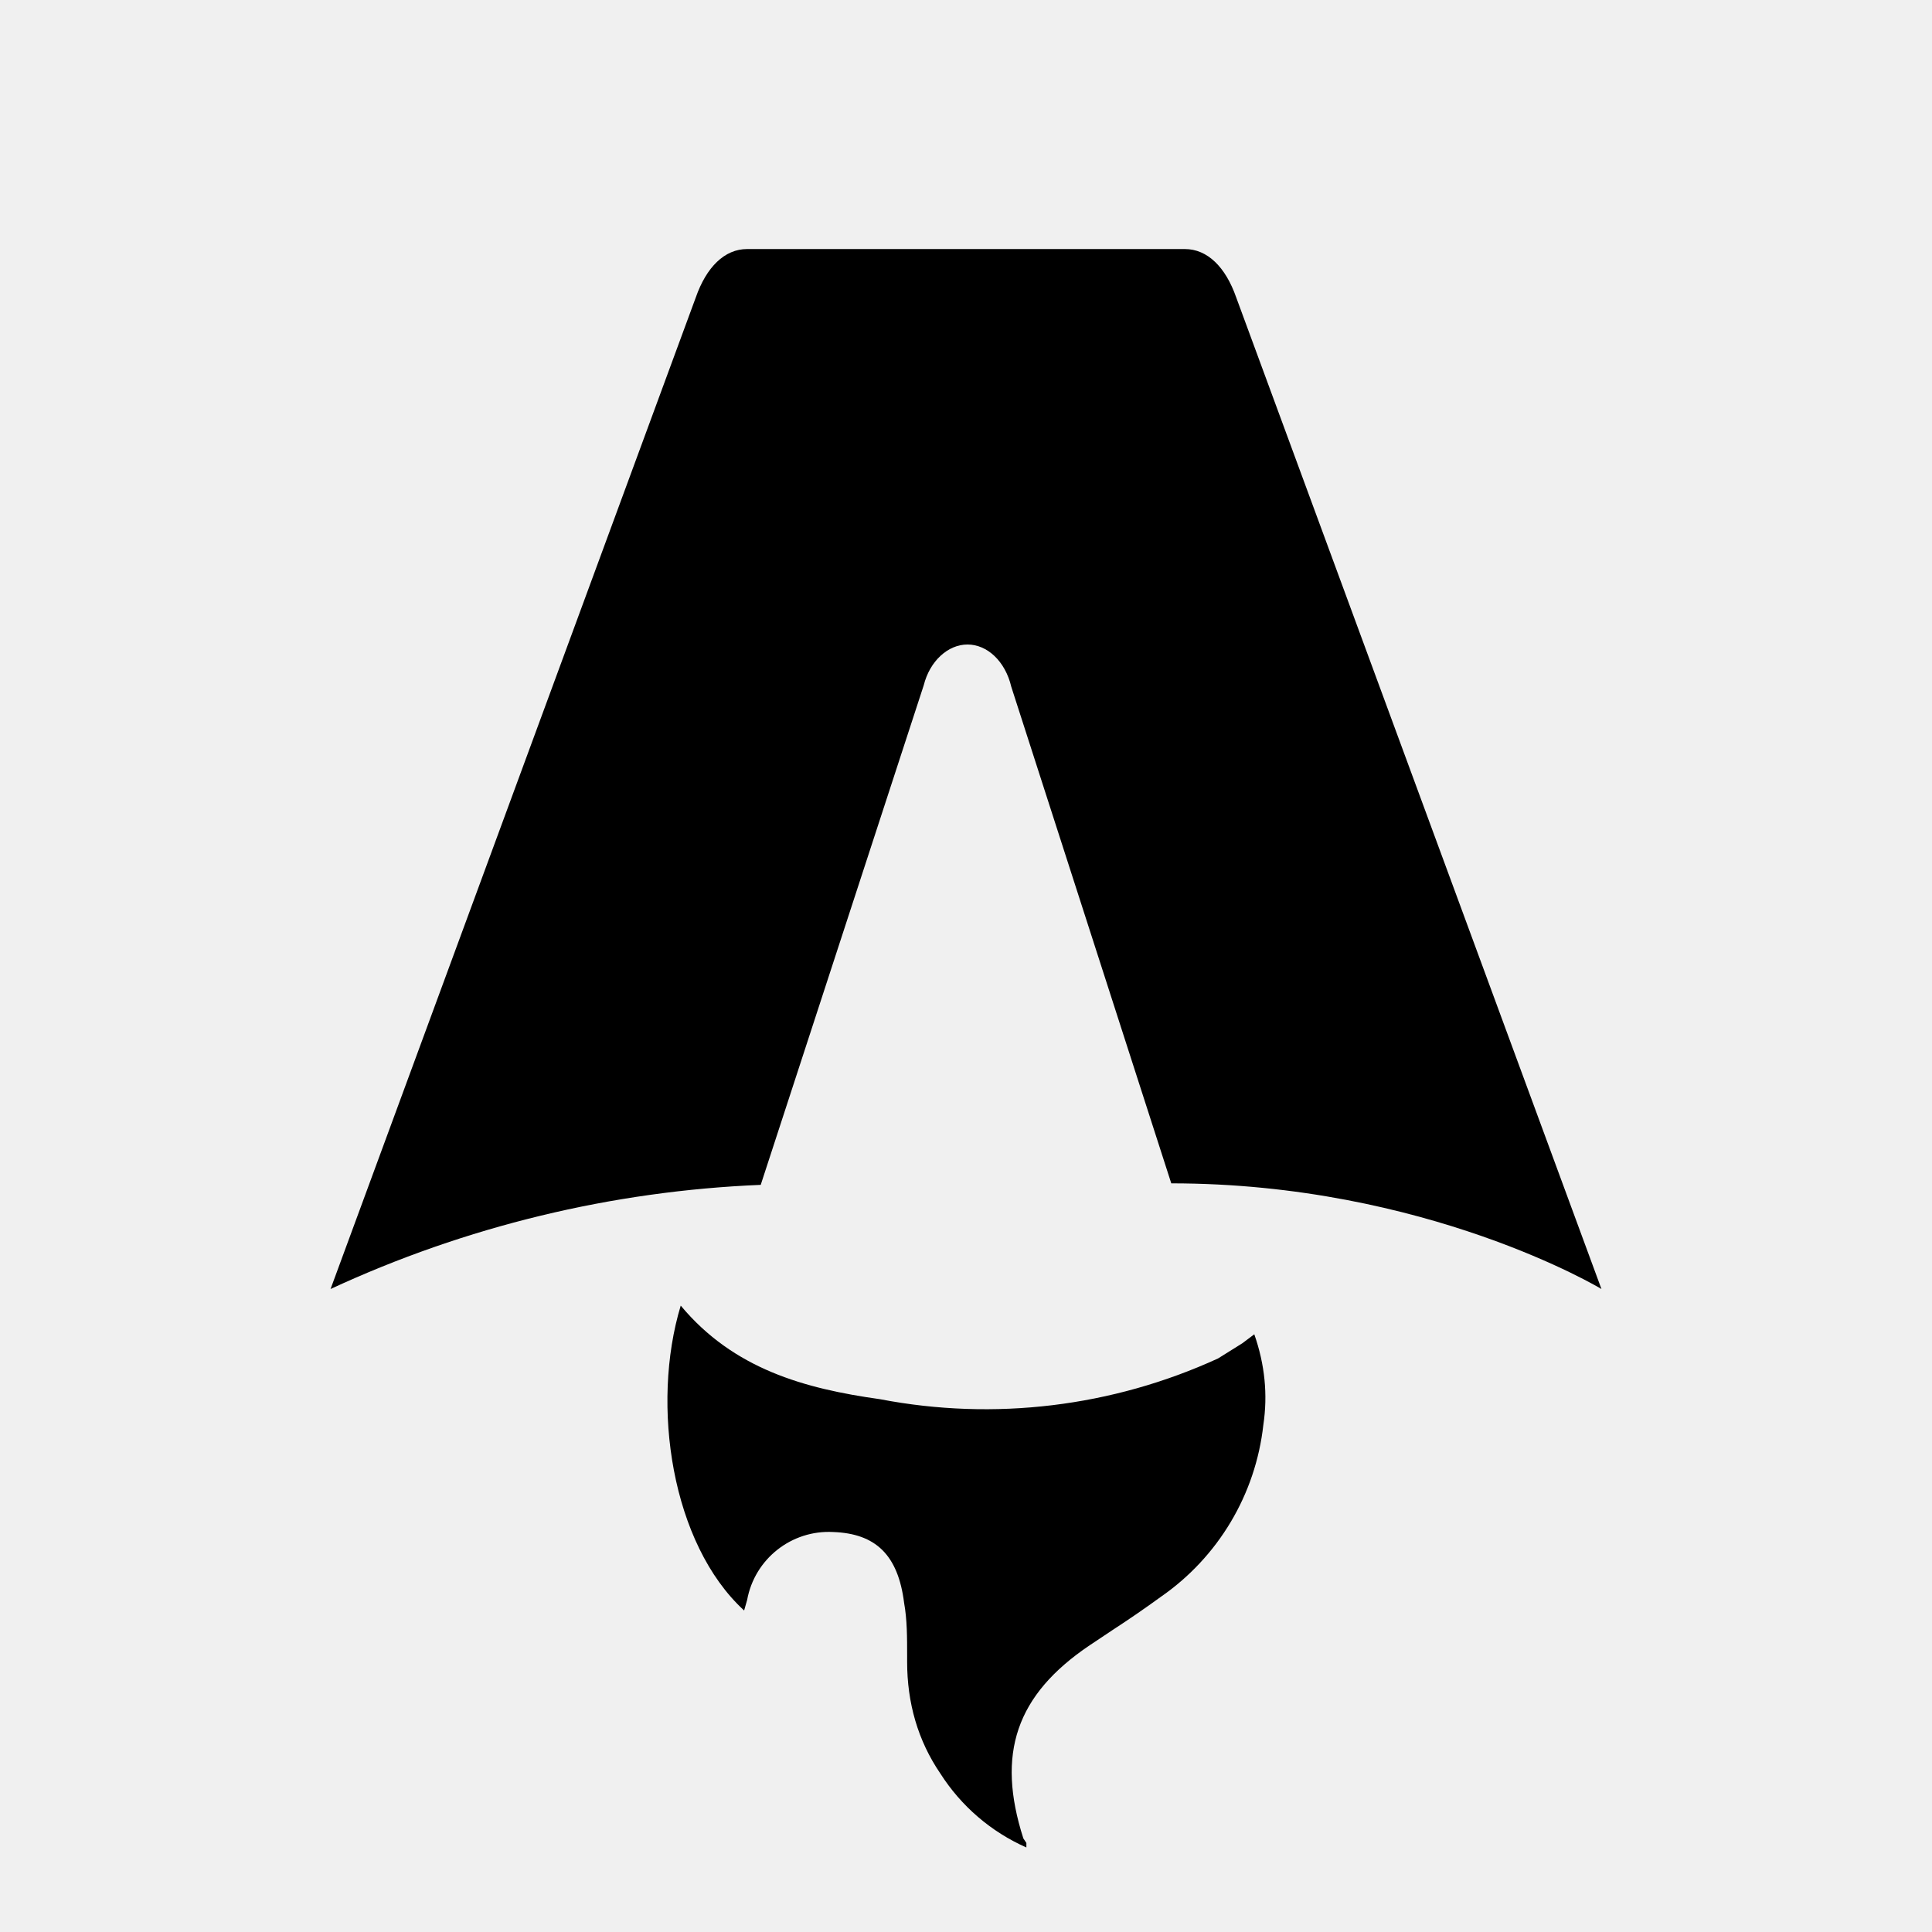
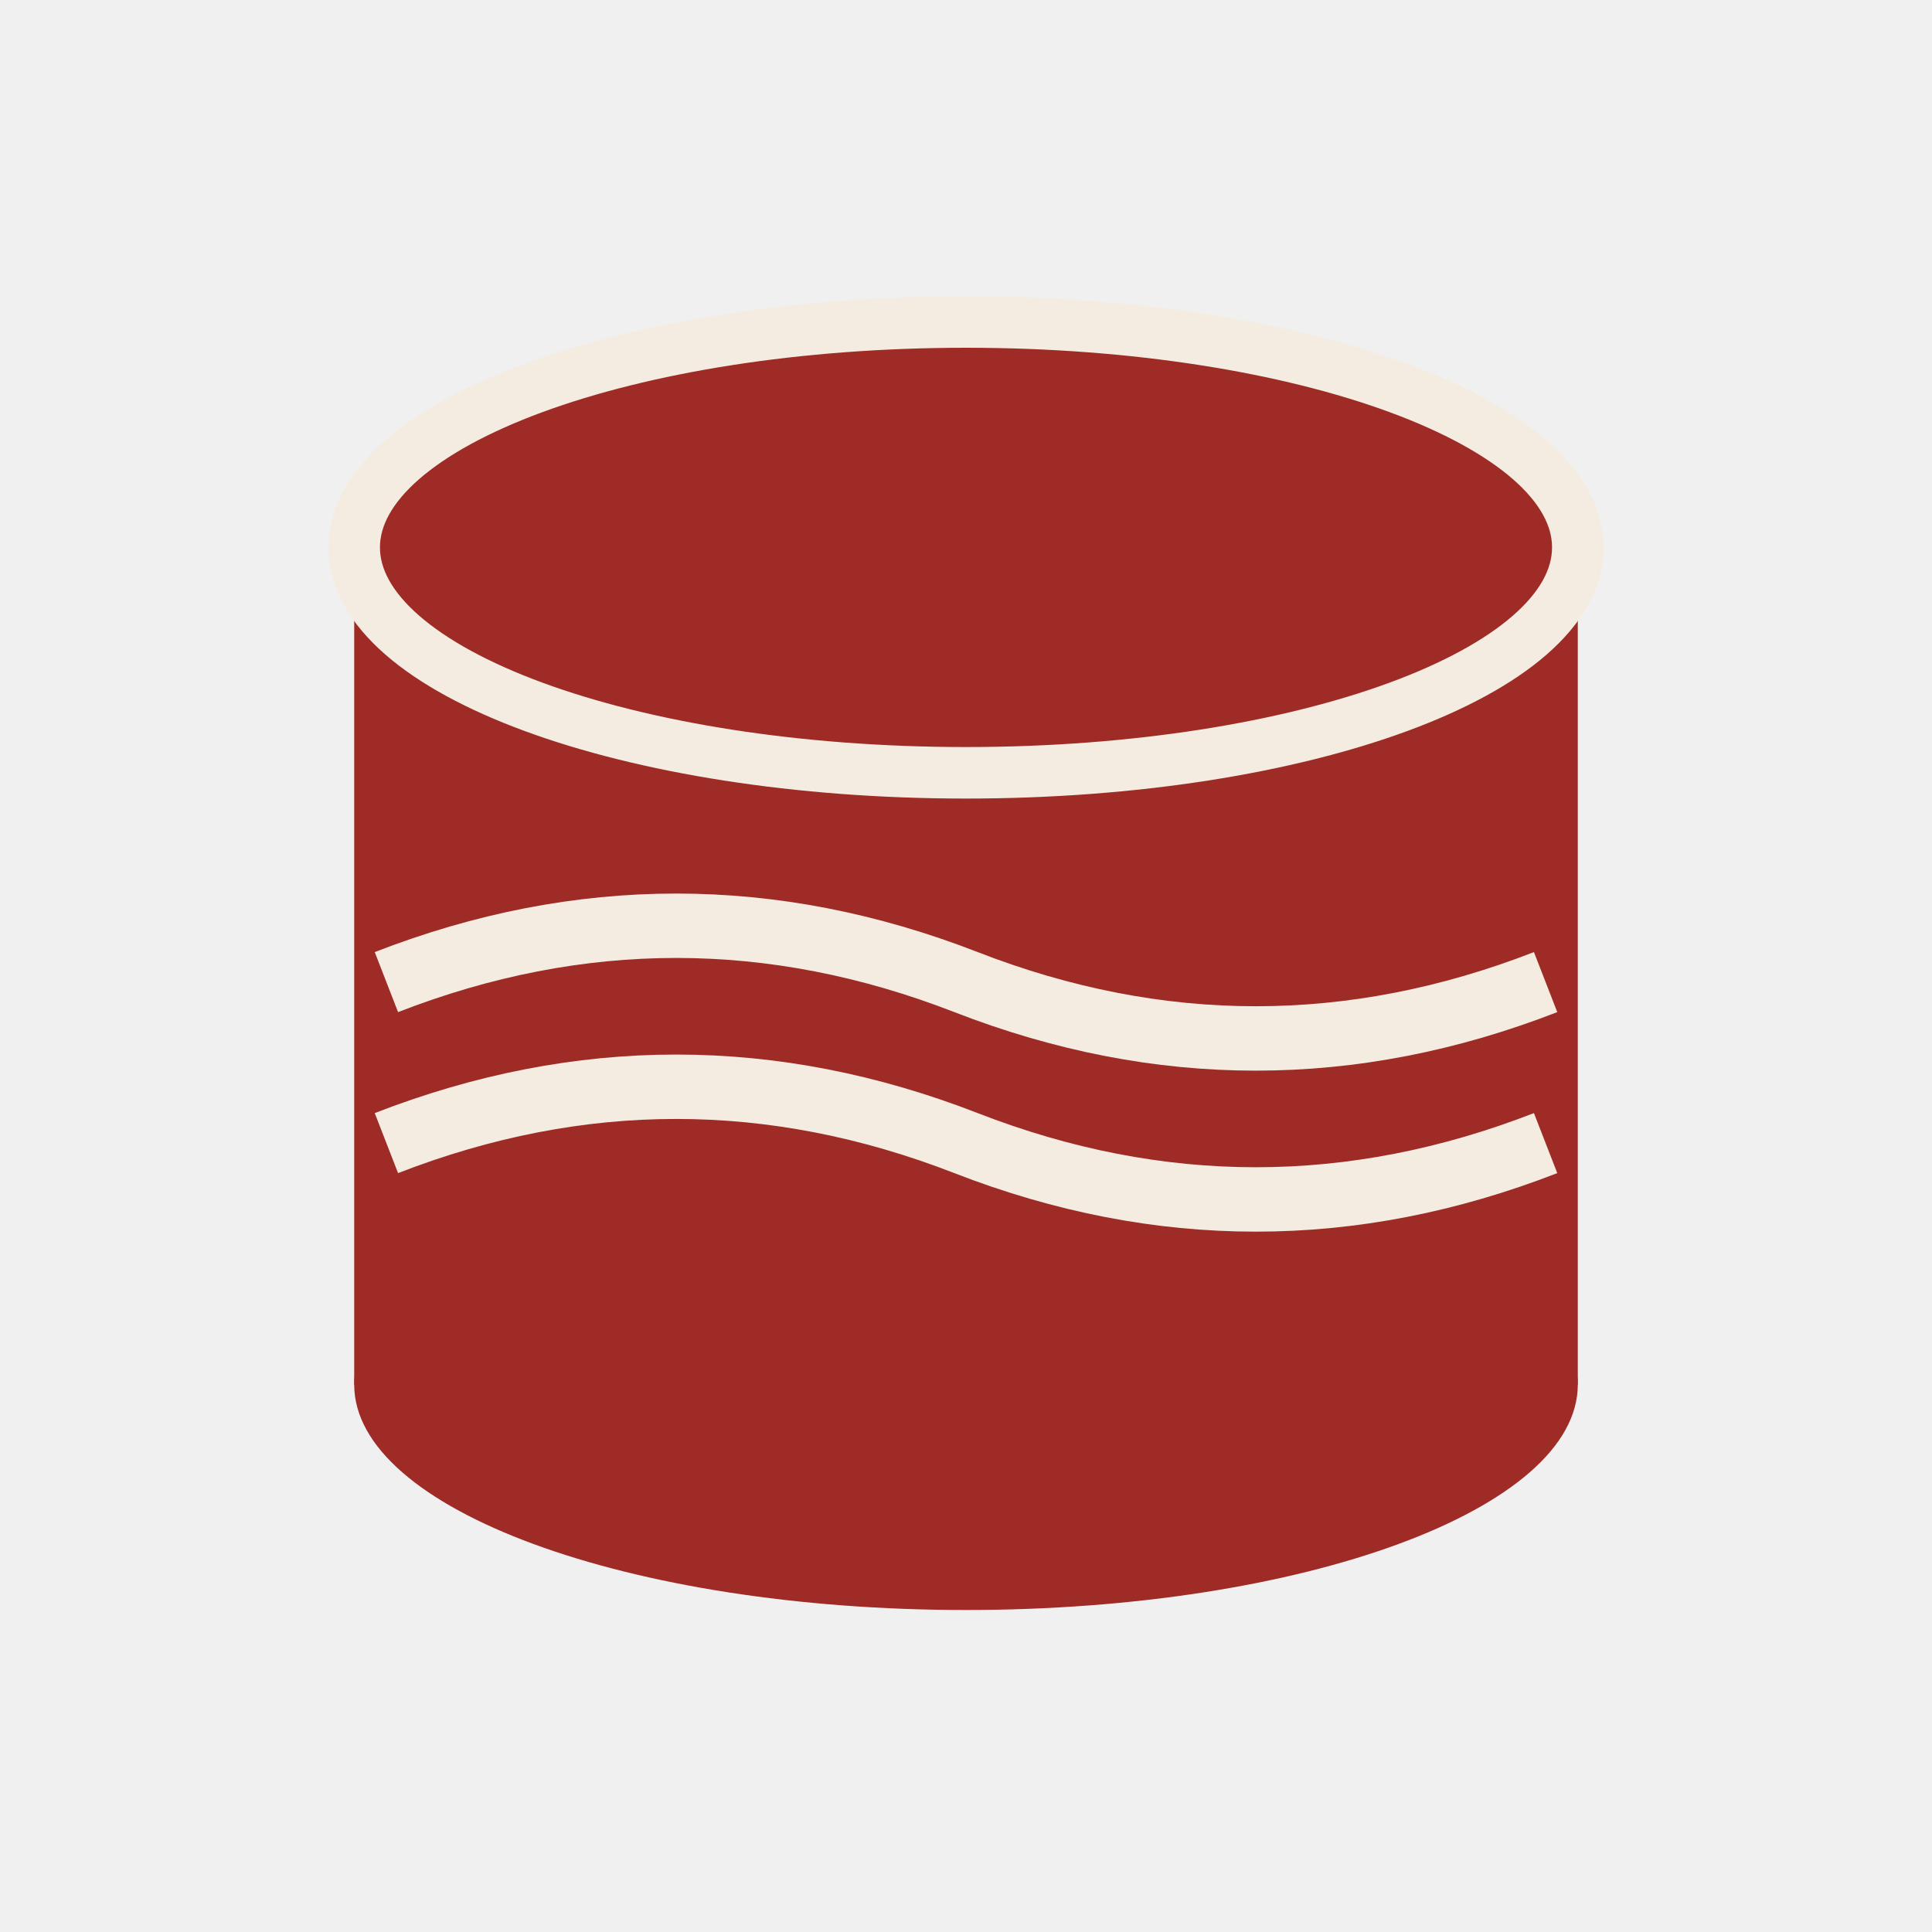
- <svg xmlns="http://www.w3.org/2000/svg" fill="none" viewBox="0 0 128 128">
-   <path d="M50.4 78.5a75.1 75.1 0 0 0-28.5 6.9l24.2-65.7c.7-2 1.9-3.2 3.4-3.2h29c1.5 0 2.7 1.2 3.4 3.2l24.2 65.7s-11.6-7-28.5-7L67 45.5c-.4-1.7-1.6-2.8-2.9-2.8-1.3 0-2.5 1.1-2.9 2.7L50.4 78.5Zm-1.1 28.2Zm-4.2-20.2c-2 6.6-.6 15.8 4.2 20.2a17.5 17.5 0 0 1 .2-.7 5.5 5.5 0 0 1 5.7-4.5c2.8.1 4.3 1.5 4.7 4.7.2 1.1.2 2.3.2 3.5v.4c0 2.7.7 5.2 2.2 7.4a13 13 0 0 0 5.7 4.9v-.3l-.2-.3c-1.8-5.6-.5-9.5 4.4-12.8l1.5-1a73 73 0 0 0 3.2-2.2 16 16 0 0 0 6.8-11.4c.3-2 .1-4-.6-6l-.8.6-1.6 1a37 37 0 0 1-22.4 2.7c-5-.7-9.7-2-13.2-6.2Z" />
-   <style>
-         path { fill: #000; }
-         @media (prefers-color-scheme: dark) {
-             path { fill: #FFF; }
-         }
-     </style>
+ <svg xmlns="http://www.w3.org/2000/svg" viewBox="0 0 120 120" role="img" aria-label="Meaty Blog">
+   <rect x="22" y="34" width="76" height="52" fill="#9e2b25" />
+   <ellipse cx="60" cy="34" rx="38" ry="14" fill="#9e2b25" />
+   <ellipse cx="60" cy="86" rx="38" ry="14" fill="#9e2b25" />
+   <ellipse cx="60" cy="34" rx="38" ry="14" fill="none" stroke="#f4ece0" stroke-width="3.2" />
+   <path d="M24,61 q18,-7 36,0 t36,0" fill="none" stroke="#f4ece0" stroke-width="4" />
+   <path d="M24,71 q18,-7 36,0 t36,0" fill="none" stroke="#f4ece0" stroke-width="4" />
</svg>
